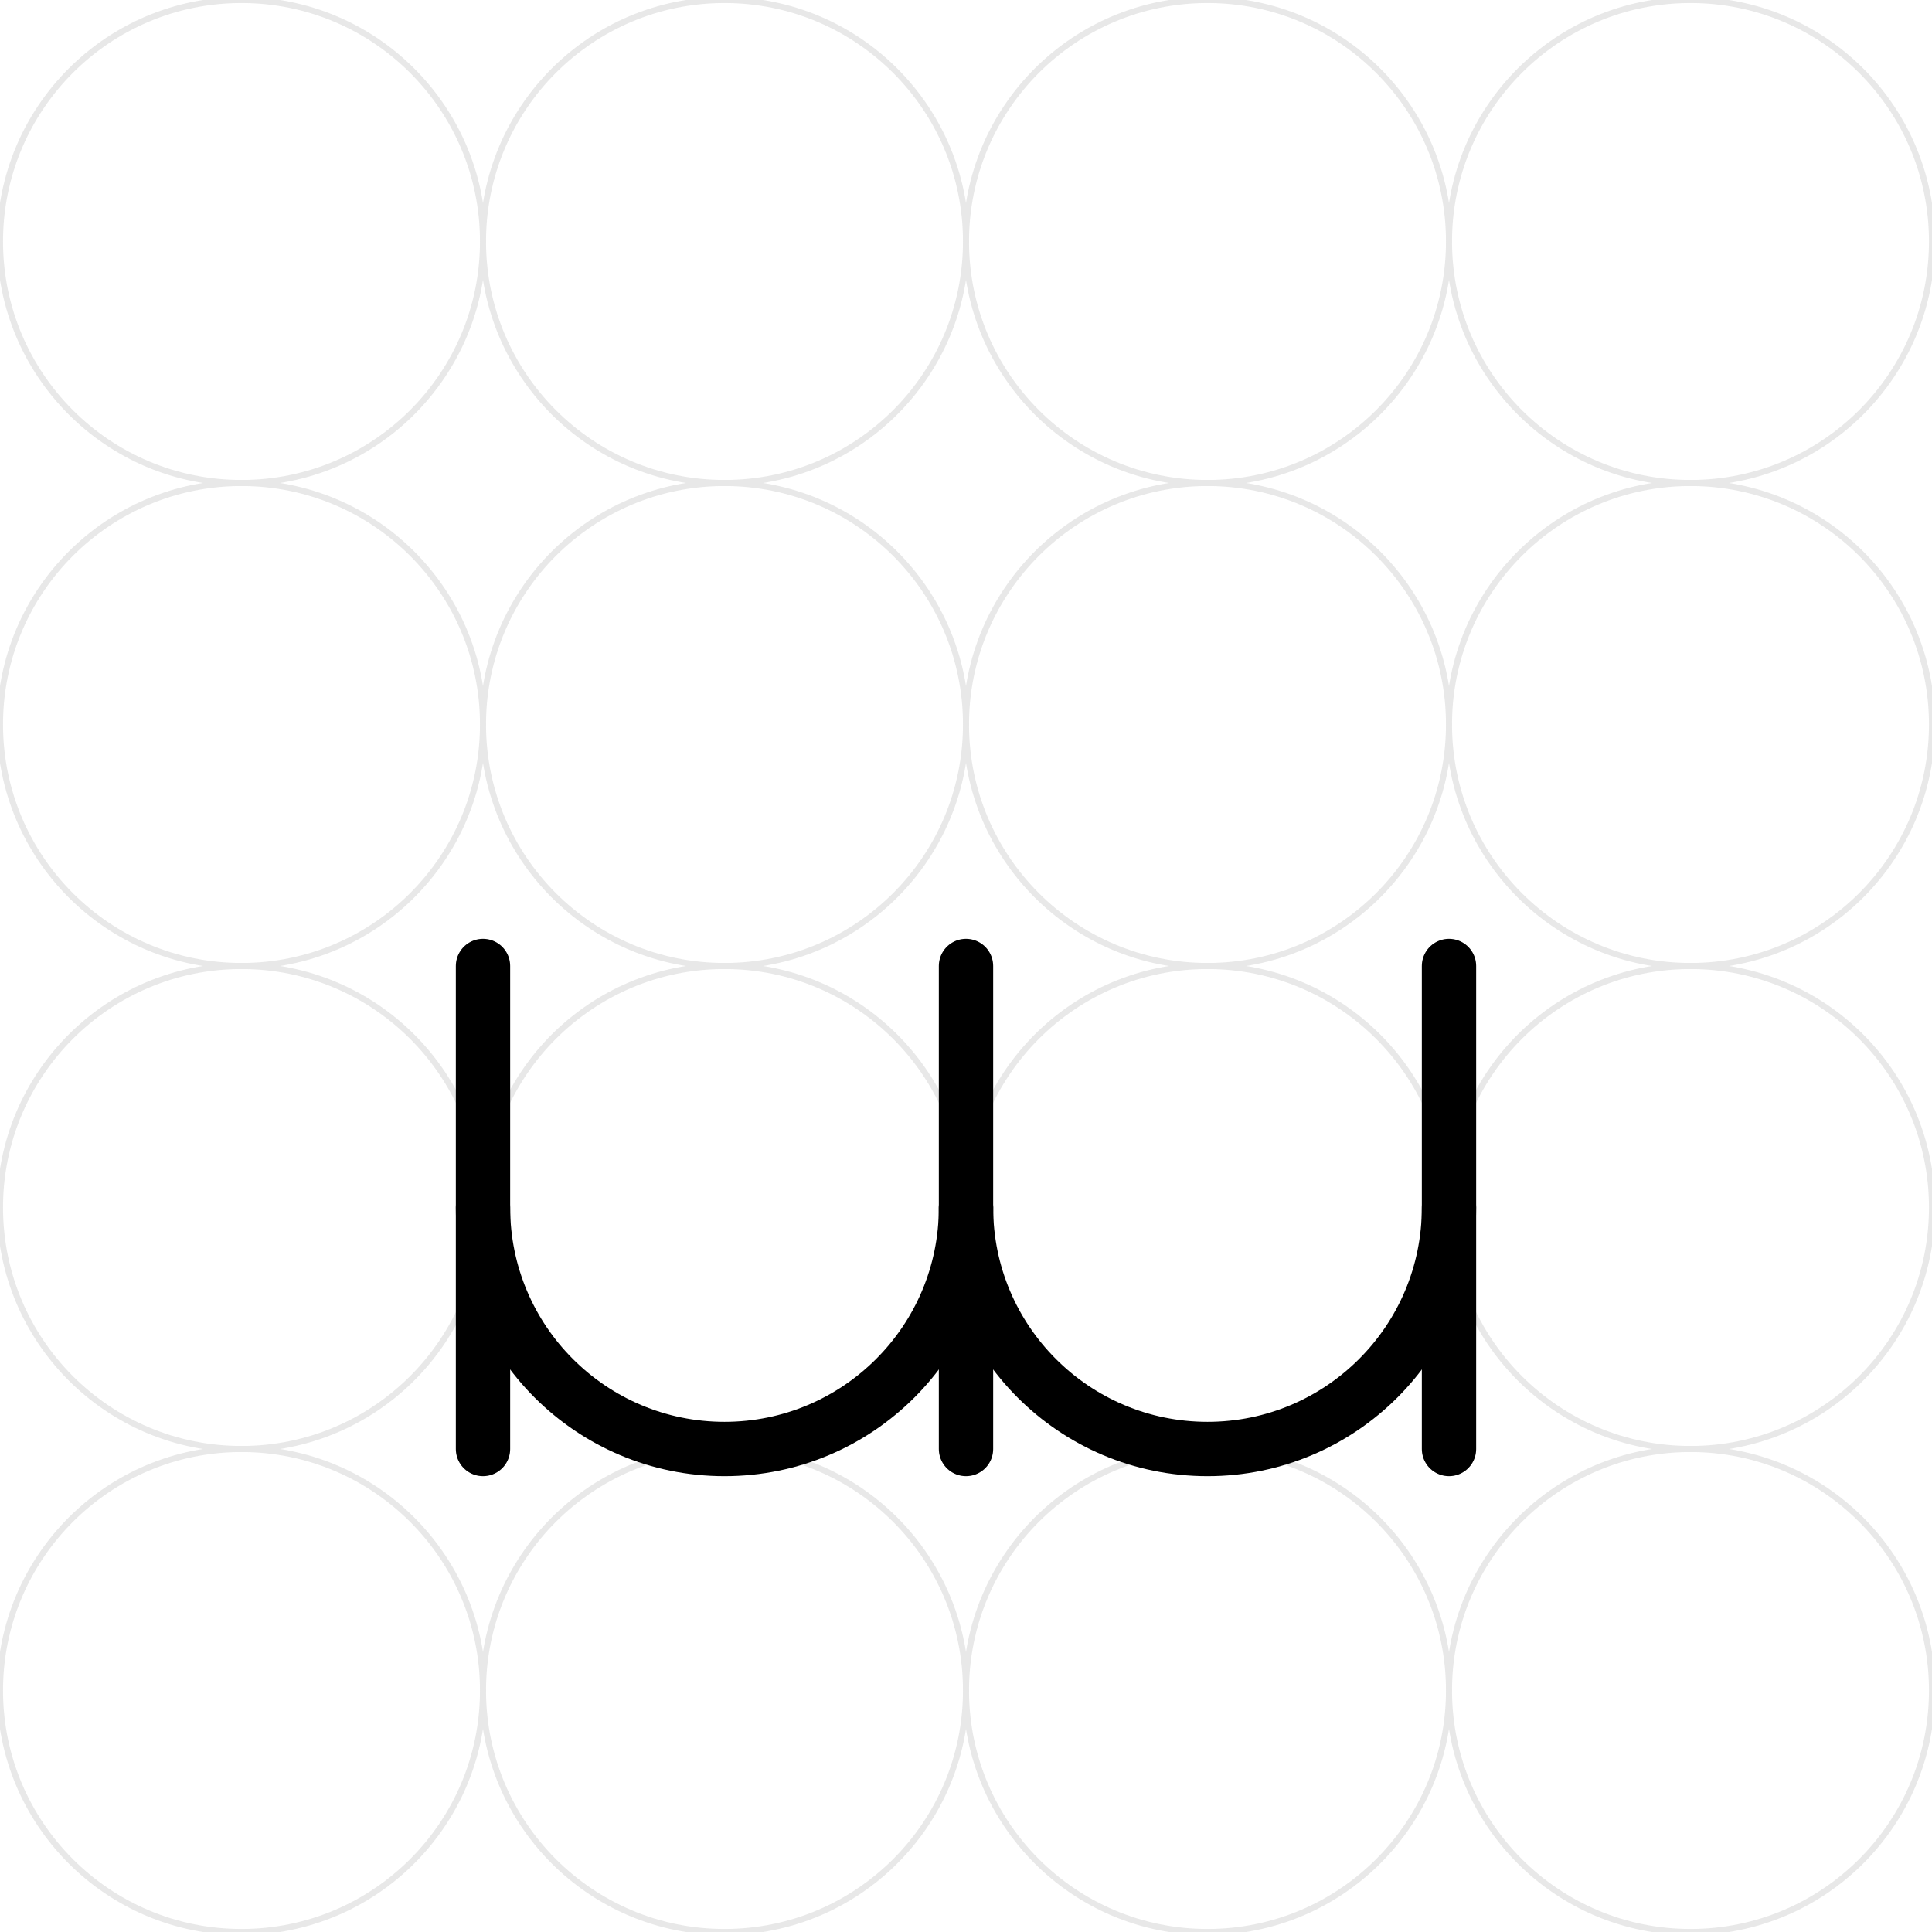
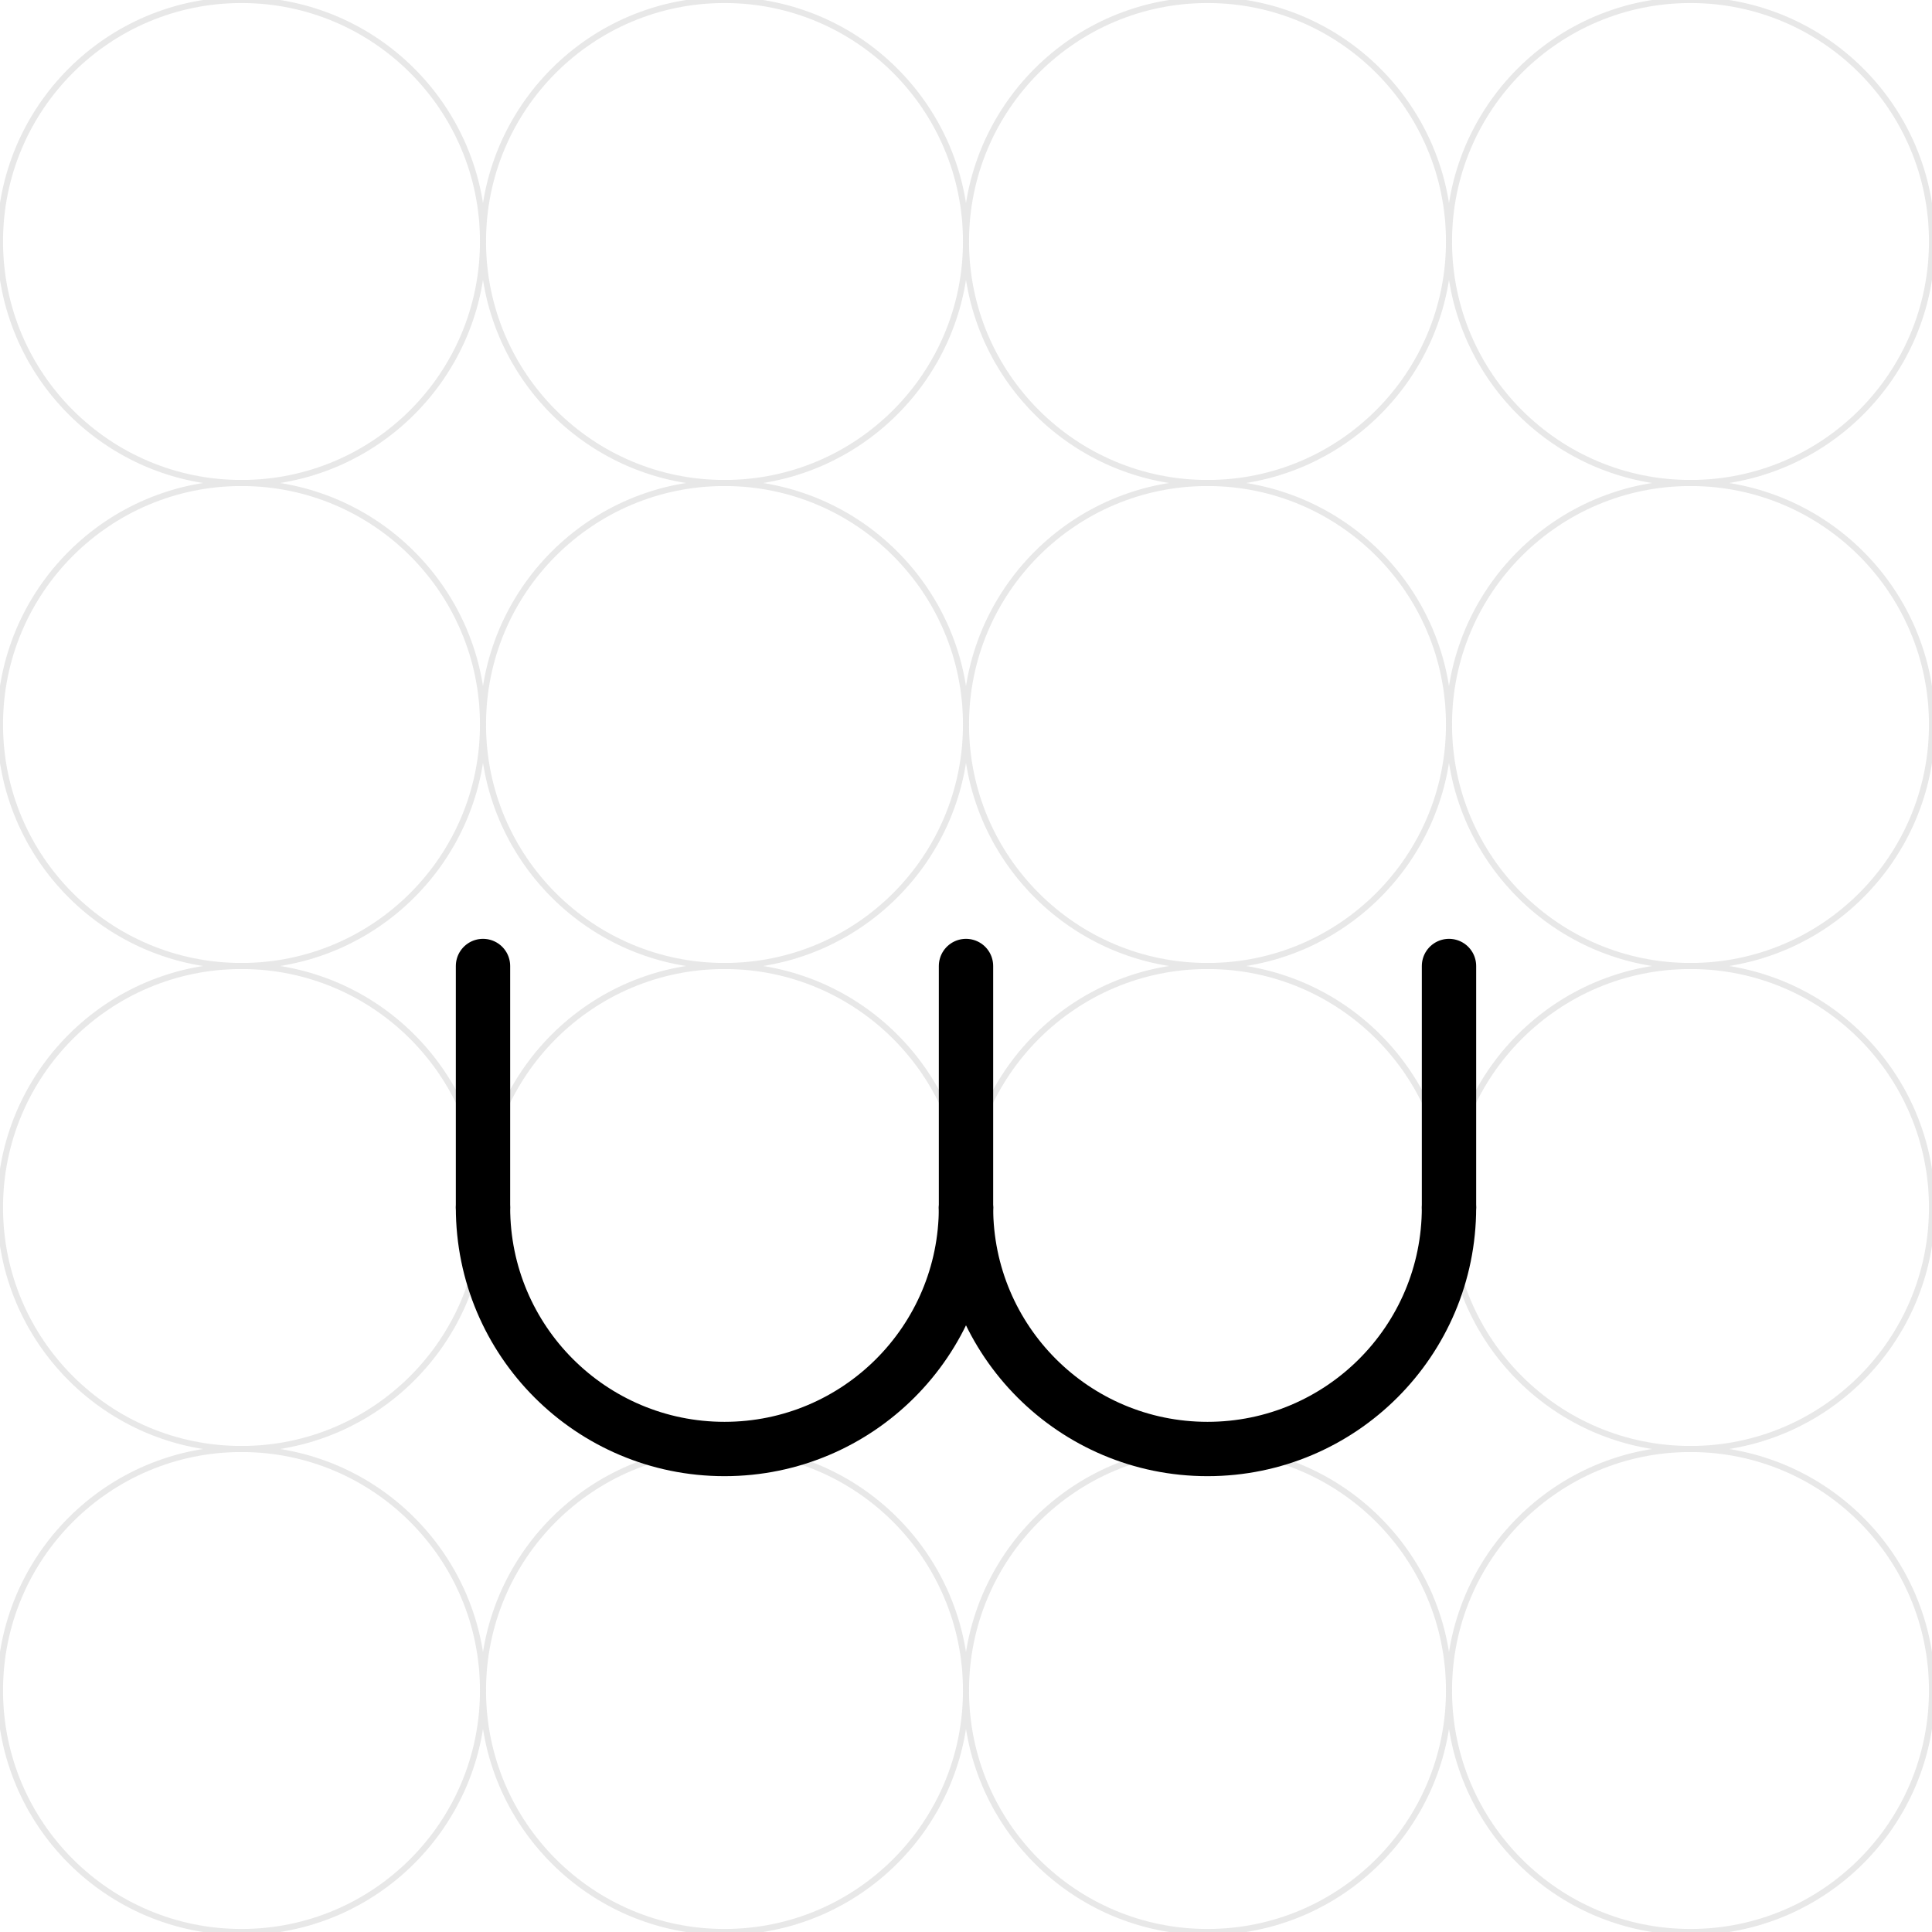
<svg xmlns="http://www.w3.org/2000/svg" viewBox="0 0 320 320" width="320" height="320">
  <rect x="0" y="0" width="100%" height="100%" fill="#fff" />
  <g fill="none" stroke="#bdbdbd" stroke-width="1" opacity="0.35">
    <circle cx="40" cy="40" r="40" />
    <circle cx="120" cy="40" r="40" />
    <circle cx="200" cy="40" r="40" />
    <circle cx="280" cy="40" r="40" />
    <circle cx="40" cy="120" r="40" />
    <circle cx="120" cy="120" r="40" />
    <circle cx="200" cy="120" r="40" />
    <circle cx="280" cy="120" r="40" />
    <circle cx="40" cy="200" r="40" />
    <circle cx="120" cy="200" r="40" />
    <circle cx="200" cy="200" r="40" />
    <circle cx="280" cy="200" r="40" />
    <circle cx="40" cy="280" r="40" />
    <circle cx="120" cy="280" r="40" />
    <circle cx="200" cy="280" r="40" />
    <circle cx="280" cy="280" r="40" />
  </g>
  <g fill="none" stroke="#000" stroke-width="9" stroke-linecap="round" stroke-linejoin="round">
-     <path d="M 80 160 L 80 240" />
+     <path d="M 80 200 L 80 160" />
    <path d="M 80 200 A 40 40 0 0 0 120 240 A 40 40 0 0 0 160 200" />
-     <path d="M 160 160 L 160 240" />
+     <path d="M 160 200 L 160 160" />
    <path d="M 160 200 A 40 40 0 0 0 200 240 A 40 40 0 0 0 240 200" />
-     <path d="M 240 160 L 240 240" />
+     <path d="M 240 200 L 240 160" />
  </g>
</svg>
